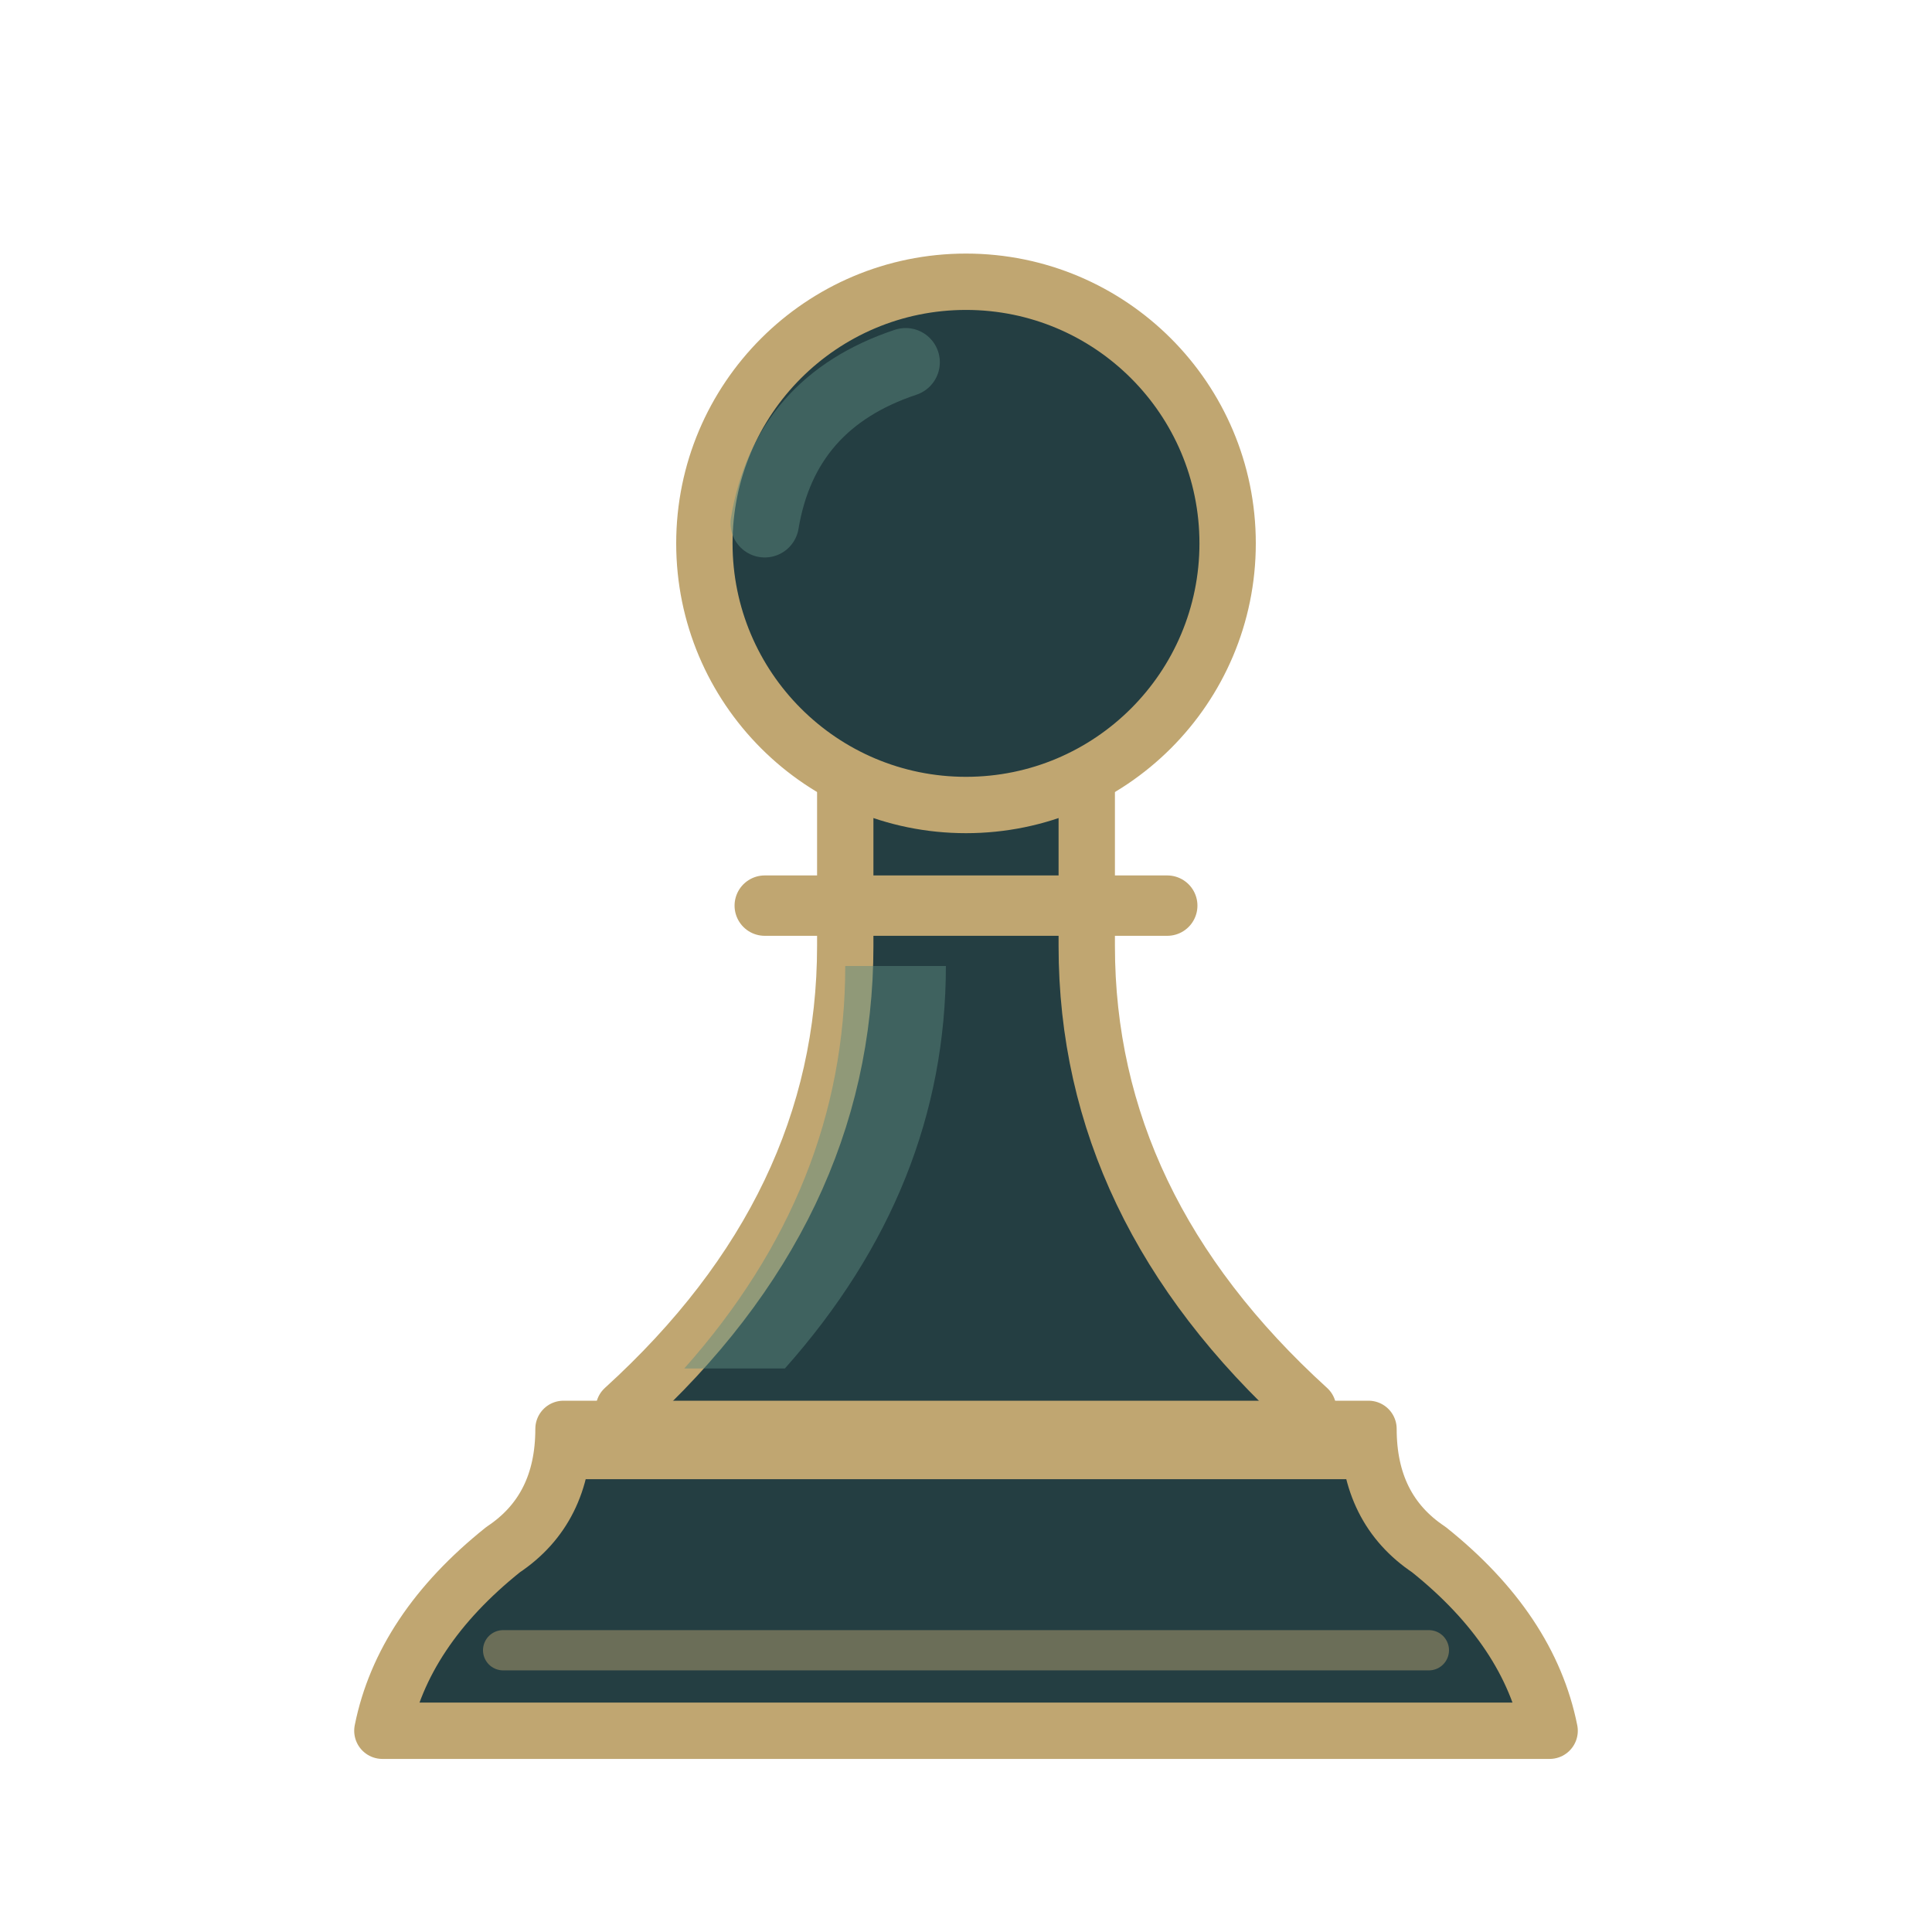
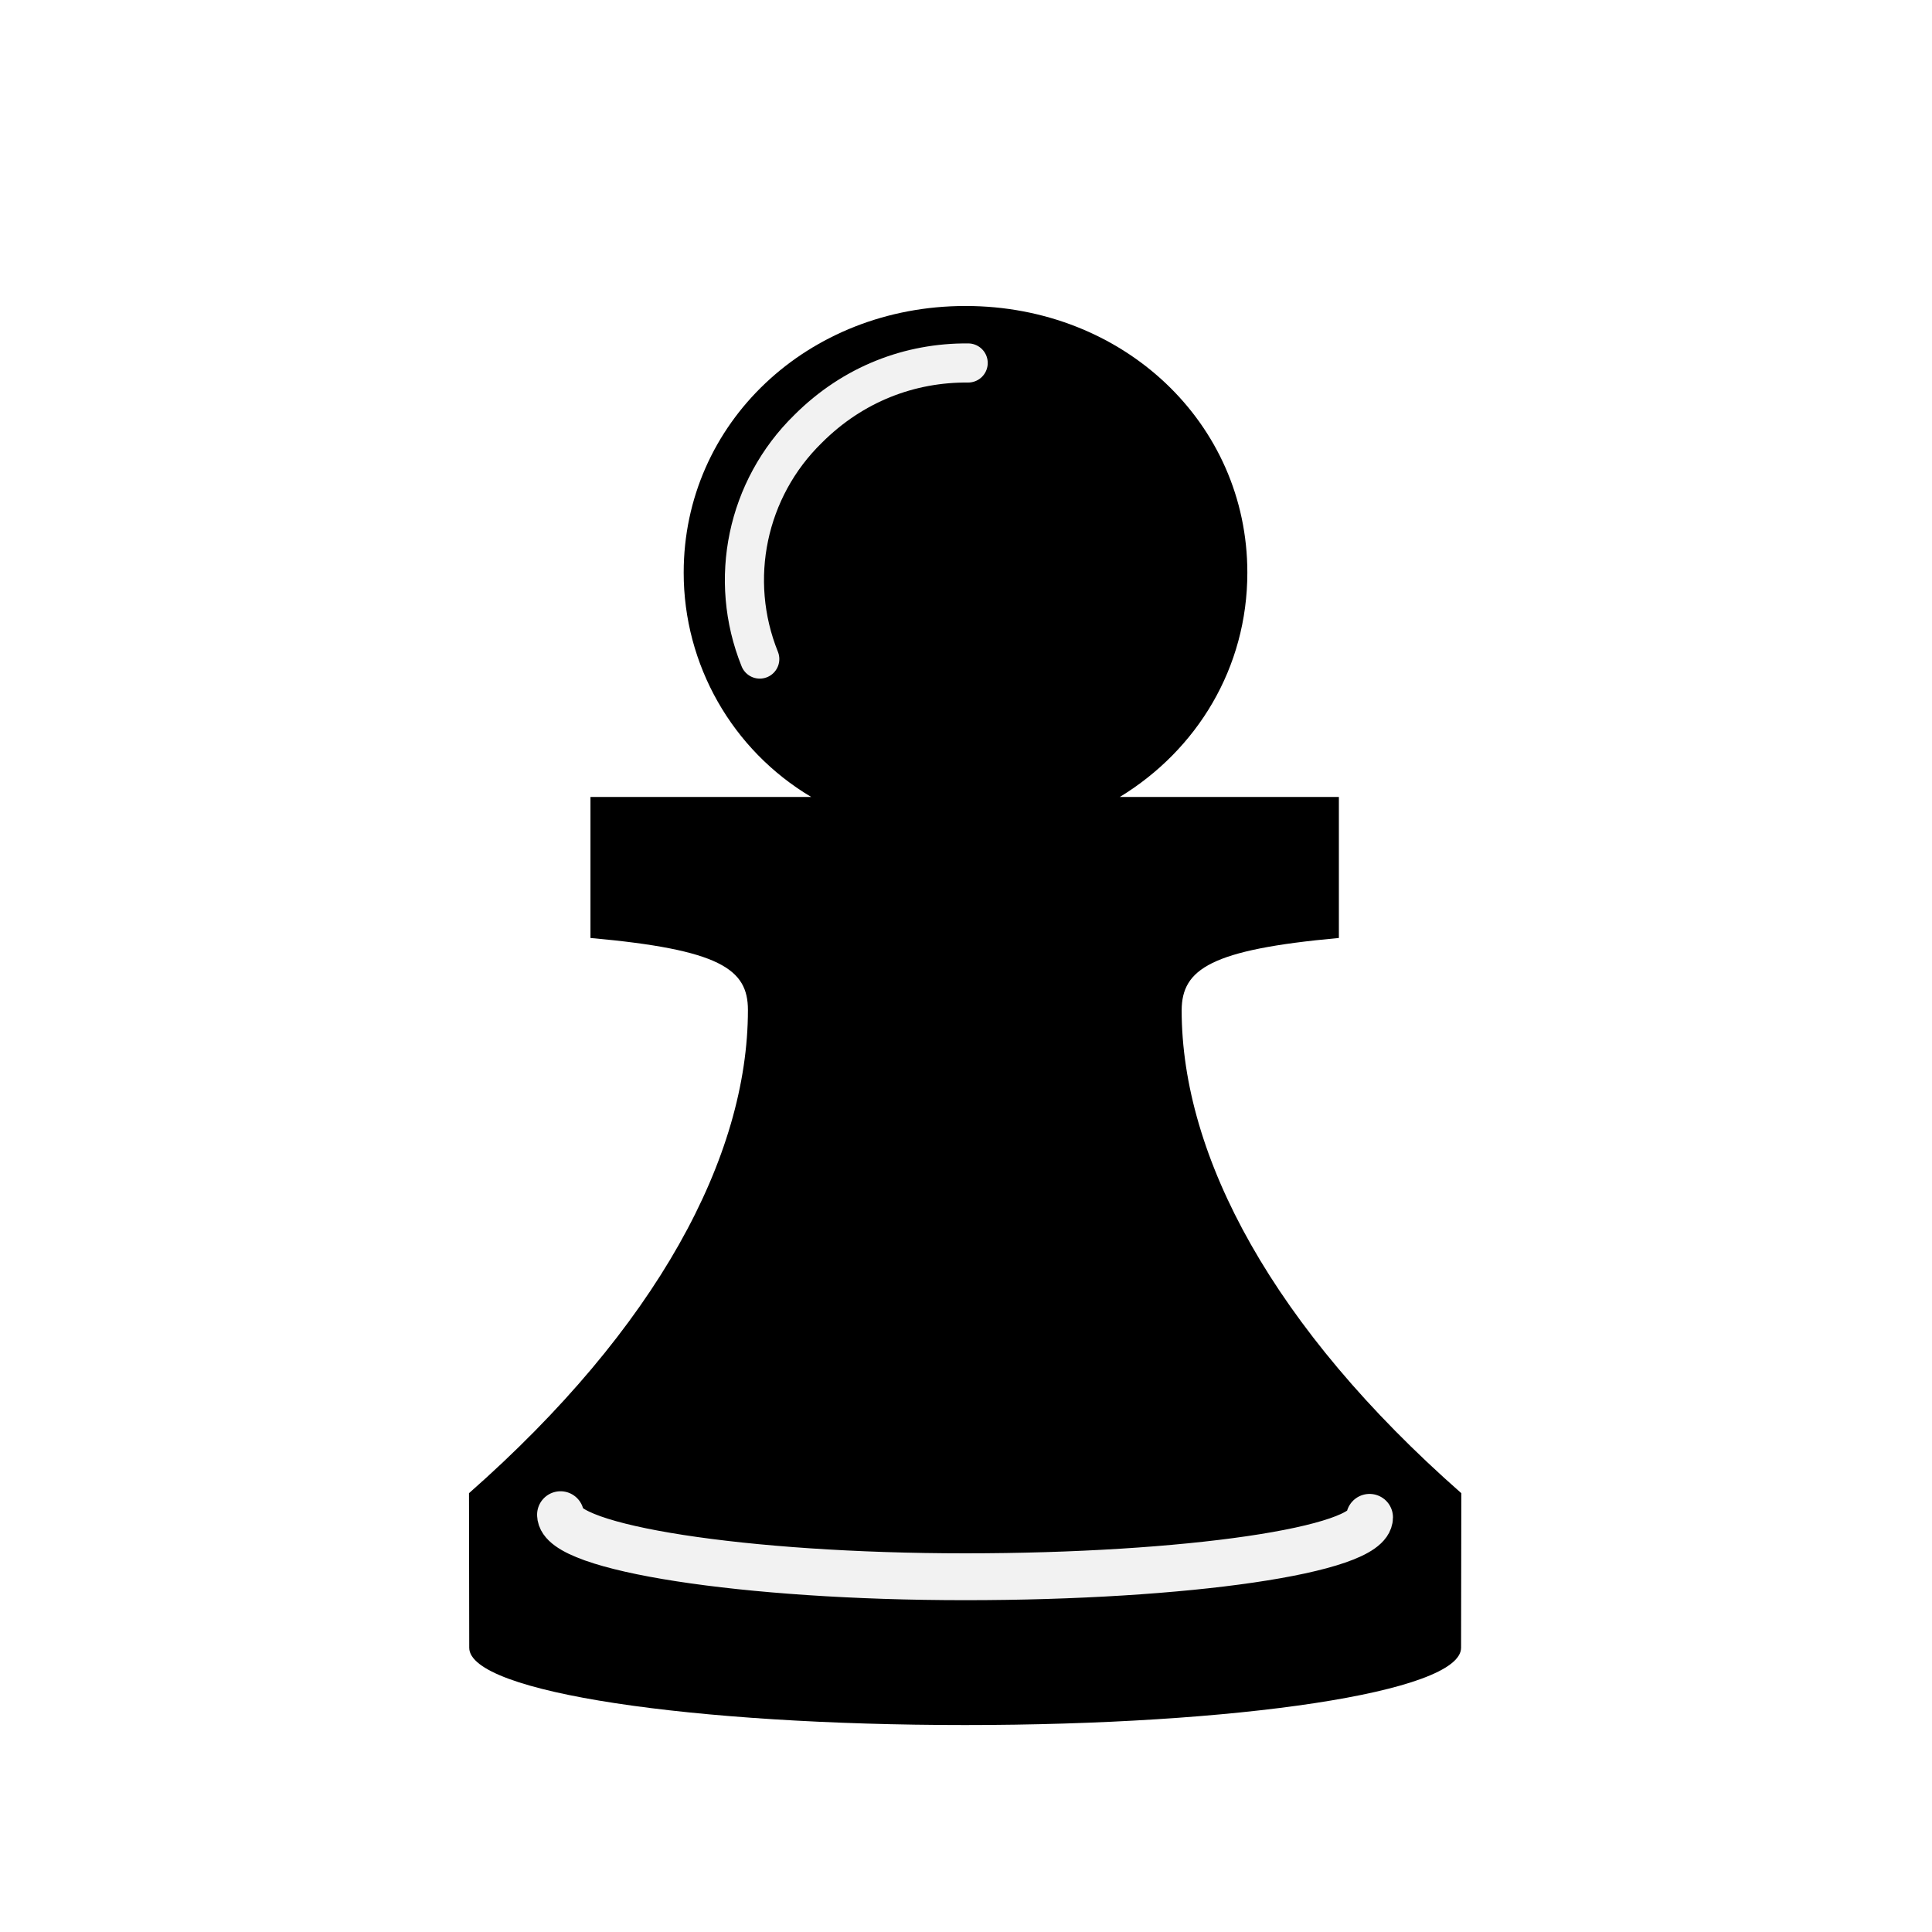
- <svg xmlns="http://www.w3.org/2000/svg" width="96" height="96" viewBox="0 0 96 96" role="img" aria-labelledby="title desc">
-   <g fill="#243E42" stroke="#C0A671" stroke-width="2.8" stroke-linecap="round" stroke-linejoin="round">
-     <path d="M42 39 H54 V47 Q54 60 65 70 L64 73 H32 L31 70 Q42 60 42 47 Z" />
-     <path d="M42 48 H47 Q47 59 39 68 H34 Q42 59 42 48 Z" fill="#5D8A80" fill-opacity=".48" stroke="none" />
-     <circle cx="48" cy="27" r="13" />
-     <path d="M45 18 Q39 20 38 26" fill="none" stroke="#5D8A80" stroke-opacity=".48" stroke-width="3.4" />
-     <path d="M38 45 H58" stroke="#C0A671" stroke-width="3" />
-     <path d="M28 71 H68 Q68 75 71 77 Q76 81 77 86 H19 Q20 81 25 77 Q28 75 28 71 Z" />
-     <path d="M29 72 H67" fill="none" stroke="#C0A671" stroke-width="3" />
-     <path d="M25 82 H71" fill="none" stroke="#C0A671" stroke-opacity=".46" stroke-width="2" />
-   </g>
+ <svg xmlns="http://www.w3.org/2000/svg" style="color-scheme:light only" viewBox="0 0 800 800">
+   <path d="M489.3 418.3c.1-17 12-25.1 65.1-29.9V330h-90.7c32-19.5 52.8-53.5 52.8-92.9 0-61.9-51.3-110.4-116.7-110.4s-116.7 48.5-116.7 110.4a108 108 0 0 0 52.8 92.9h-91.4v58.4c53.7 4.8 65.2 12.9 65.2 29.8 0 60.7-37.6 131.5-115.5 200.1l.1 64c0 18.6 93.2 32 205.3 32s205.4-13.5 205.4-32l.1-64c-77.9-68.5-115.8-139.4-115.8-200" />
+   <path fill="none" stroke="#f2f2f2" stroke-linecap="round" stroke-miterlimit="10" stroke-width="19.4" d="M232.1 627.2c0 13.7 76 25.7 167.6 25.7 91.5 0 167.4-11 167.4-24.6" />
+   <path fill="none" stroke="#f2f2f2" stroke-linecap="round" stroke-miterlimit="10" stroke-width="16.2" d="M400.9 150.3c-24-.2-47.6 8.6-66.3 27.3a87.5 87.5 0 0 0-20 95.3" />
</svg>
